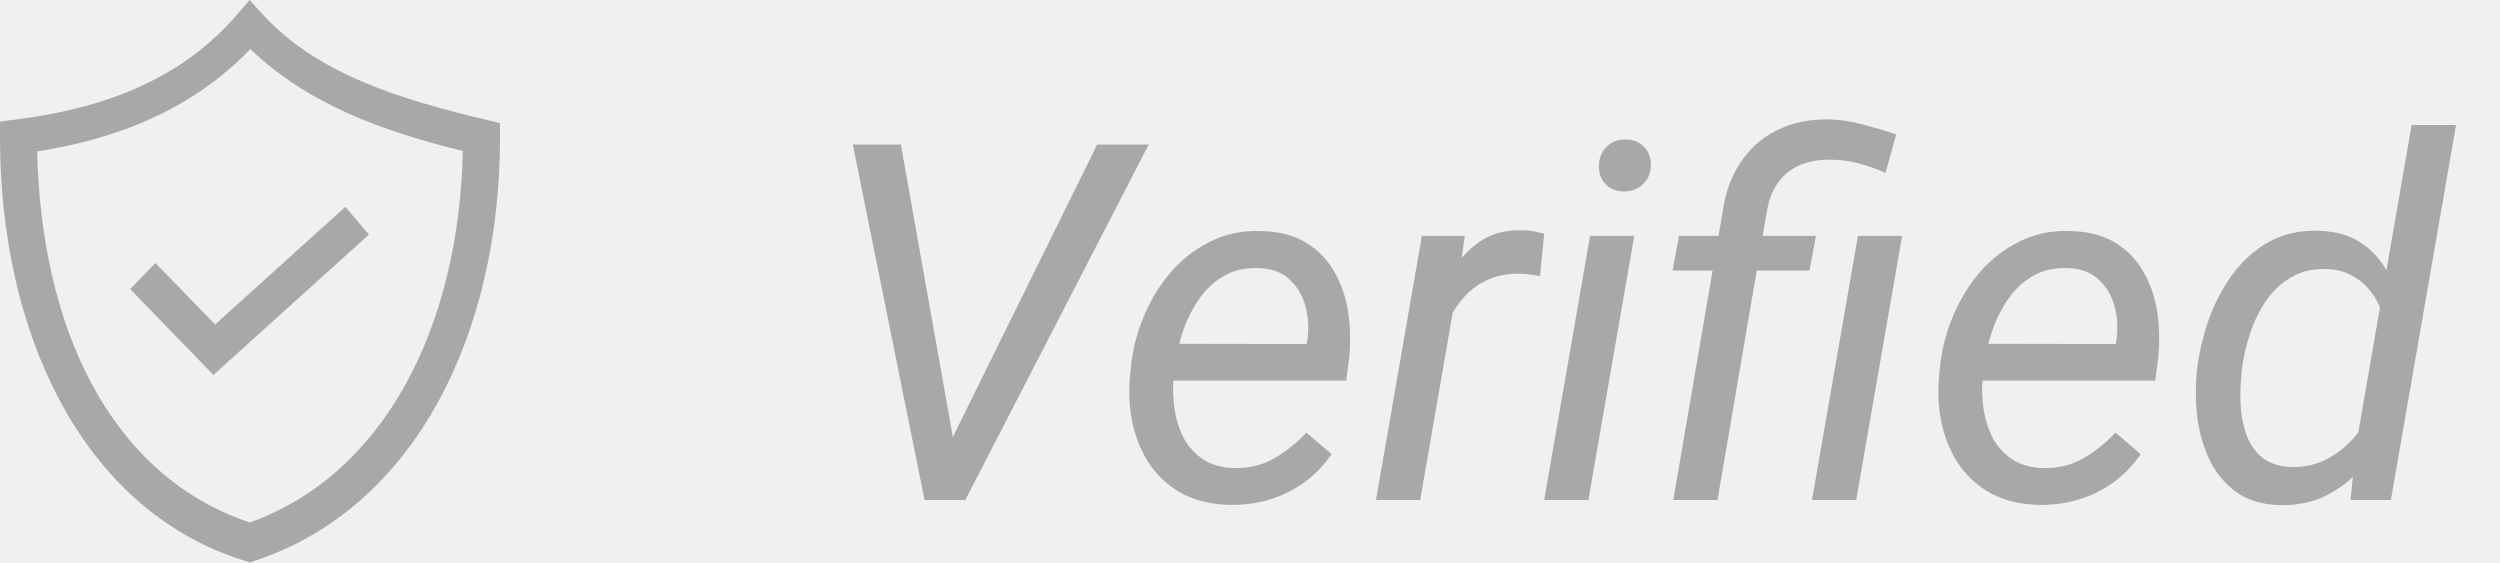
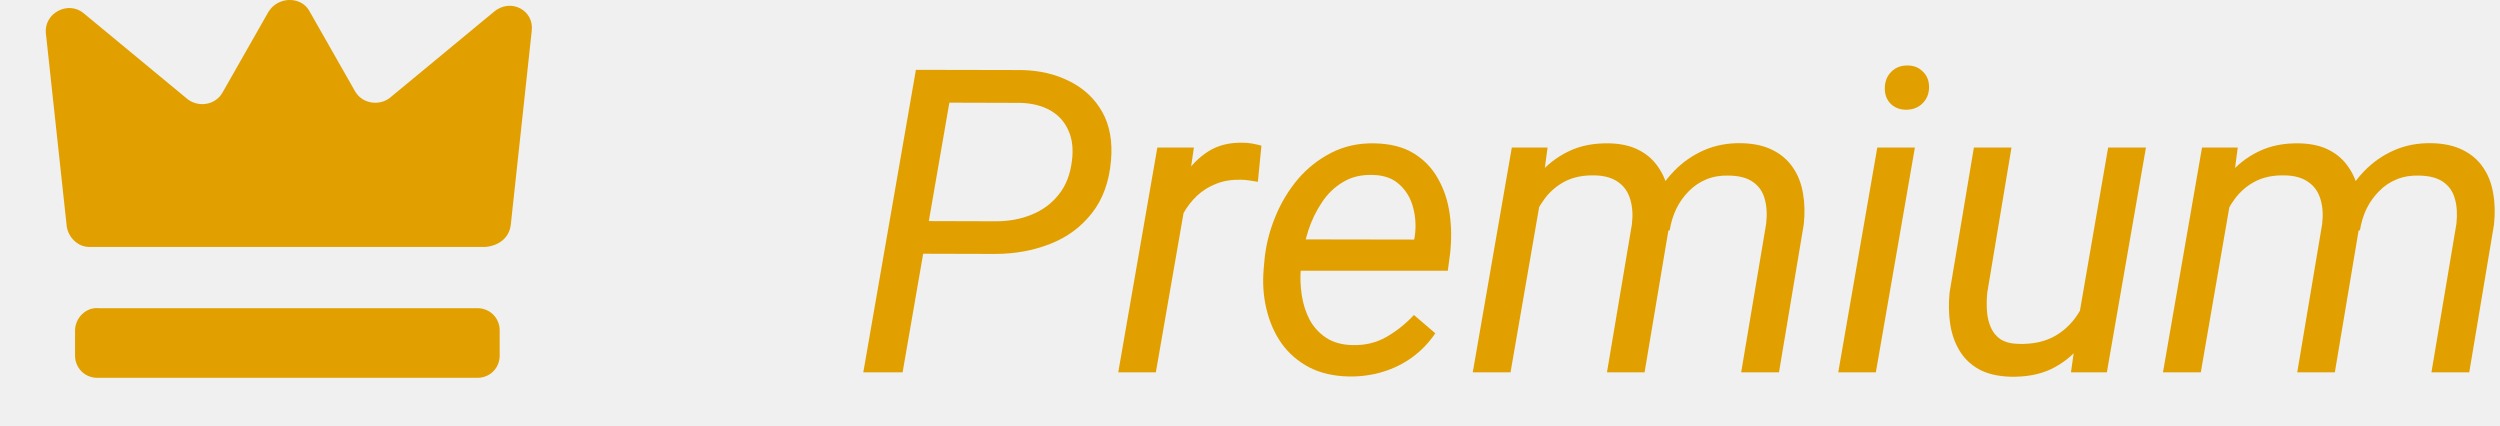
- <svg xmlns="http://www.w3.org/2000/svg" width="40" height="9" viewBox="0 0 40 9" fill="none">
-   <path d="M15.191 7.102L17.555 2.313H18.379L15.445 8H14.855L15.191 7.102ZM14.414 2.313L15.277 7.168L15.34 8H14.793L13.645 2.313H14.414Z" fill="#A8A8A8" />
-   <path d="M19.688 8.078C19.398 8.073 19.147 8.016 18.934 7.907C18.723 7.795 18.549 7.645 18.414 7.457C18.281 7.267 18.186 7.051 18.129 6.809C18.072 6.567 18.055 6.313 18.078 6.047L18.094 5.879C18.12 5.608 18.186 5.343 18.293 5.082C18.4 4.819 18.542 4.582 18.719 4.371C18.898 4.16 19.109 3.994 19.352 3.871C19.596 3.746 19.867 3.688 20.164 3.696C20.458 3.701 20.703 3.763 20.898 3.883C21.094 4.003 21.246 4.162 21.355 4.36C21.467 4.555 21.54 4.775 21.574 5.02C21.608 5.262 21.611 5.511 21.582 5.766L21.539 6.09H18.473L18.566 5.5L20.906 5.504L20.918 5.442C20.944 5.254 20.934 5.073 20.887 4.899C20.84 4.724 20.754 4.581 20.629 4.469C20.506 4.354 20.341 4.295 20.133 4.289C19.917 4.282 19.729 4.326 19.57 4.422C19.412 4.516 19.279 4.644 19.172 4.805C19.065 4.964 18.98 5.138 18.918 5.328C18.858 5.516 18.816 5.7 18.793 5.879L18.777 6.043C18.762 6.21 18.767 6.378 18.793 6.547C18.819 6.716 18.869 6.871 18.941 7.012C19.017 7.15 19.121 7.263 19.254 7.352C19.387 7.438 19.551 7.483 19.746 7.489C19.983 7.494 20.195 7.443 20.383 7.336C20.573 7.227 20.746 7.089 20.902 6.922L21.305 7.266C21.182 7.446 21.037 7.597 20.867 7.719C20.698 7.841 20.513 7.933 20.312 7.993C20.112 8.052 19.904 8.081 19.688 8.078Z" fill="#A8A8A8" />
-   <path d="M23.336 4.469L22.723 8H22.016L22.75 3.774H23.438L23.336 4.469ZM24.707 3.739L24.641 4.418C24.586 4.408 24.53 4.399 24.473 4.391C24.418 4.383 24.363 4.379 24.309 4.379C24.139 4.377 23.987 4.403 23.852 4.457C23.719 4.509 23.6 4.584 23.496 4.68C23.395 4.776 23.307 4.89 23.234 5.02C23.164 5.15 23.108 5.291 23.066 5.442L22.844 5.559C22.872 5.348 22.919 5.132 22.984 4.91C23.052 4.689 23.145 4.485 23.262 4.297C23.381 4.11 23.531 3.959 23.711 3.844C23.893 3.729 24.112 3.676 24.367 3.684C24.424 3.684 24.48 3.689 24.535 3.7C24.592 3.71 24.65 3.723 24.707 3.739Z" fill="#A8A8A8" />
-   <path d="M26.148 3.774L25.414 8H24.707L25.441 3.774H26.148ZM25.582 2.664C25.582 2.542 25.62 2.44 25.695 2.36C25.773 2.276 25.874 2.233 25.996 2.231C26.119 2.228 26.219 2.266 26.297 2.344C26.378 2.422 26.417 2.521 26.414 2.641C26.414 2.761 26.374 2.861 26.293 2.942C26.215 3.02 26.116 3.06 25.996 3.063C25.876 3.065 25.777 3.03 25.699 2.957C25.621 2.882 25.582 2.784 25.582 2.664Z" fill="#A8A8A8" />
-   <path d="M27.48 8H26.773L27.559 3.41C27.6 3.101 27.695 2.832 27.844 2.606C27.992 2.379 28.186 2.206 28.426 2.086C28.668 1.964 28.948 1.905 29.266 1.91C29.451 1.916 29.631 1.943 29.809 1.993C29.988 2.039 30.165 2.091 30.34 2.149L30.168 2.766C30.03 2.703 29.887 2.653 29.738 2.614C29.592 2.575 29.444 2.555 29.293 2.555C29.004 2.55 28.771 2.62 28.594 2.766C28.419 2.909 28.31 3.123 28.266 3.407L27.48 8ZM29.055 3.774L28.953 4.328H26.762L26.863 3.774H29.055ZM30.434 3.774L29.699 8H28.992L29.727 3.774H30.434Z" fill="#A8A8A8" />
-   <path d="M32.633 8.078C32.344 8.073 32.092 8.016 31.879 7.907C31.668 7.795 31.495 7.645 31.359 7.457C31.227 7.267 31.131 7.051 31.074 6.809C31.017 6.567 31 6.313 31.023 6.047L31.039 5.879C31.065 5.608 31.131 5.343 31.238 5.082C31.345 4.819 31.487 4.582 31.664 4.371C31.844 4.16 32.055 3.994 32.297 3.871C32.542 3.746 32.812 3.688 33.109 3.696C33.404 3.701 33.648 3.763 33.844 3.883C34.039 4.003 34.191 4.162 34.301 4.36C34.413 4.555 34.486 4.775 34.52 5.02C34.553 5.262 34.556 5.511 34.527 5.766L34.484 6.09H31.418L31.512 5.5L33.852 5.504L33.863 5.442C33.889 5.254 33.879 5.073 33.832 4.899C33.785 4.724 33.699 4.581 33.574 4.469C33.452 4.354 33.286 4.295 33.078 4.289C32.862 4.282 32.675 4.326 32.516 4.422C32.357 4.516 32.224 4.644 32.117 4.805C32.01 4.964 31.926 5.138 31.863 5.328C31.803 5.516 31.762 5.7 31.738 5.879L31.723 6.043C31.707 6.21 31.712 6.378 31.738 6.547C31.764 6.716 31.814 6.871 31.887 7.012C31.962 7.15 32.066 7.263 32.199 7.352C32.332 7.438 32.496 7.483 32.691 7.489C32.928 7.494 33.141 7.443 33.328 7.336C33.518 7.227 33.691 7.089 33.848 6.922L34.25 7.266C34.128 7.446 33.982 7.597 33.812 7.719C33.643 7.841 33.458 7.933 33.258 7.993C33.057 8.052 32.849 8.081 32.633 8.078Z" fill="#A8A8A8" />
-   <path d="M37.695 7.137L38.586 2H39.297L38.254 8H37.609L37.695 7.137ZM35.148 5.965L35.156 5.883C35.19 5.623 35.253 5.362 35.344 5.102C35.438 4.841 35.564 4.603 35.723 4.387C35.882 4.171 36.074 3.999 36.301 3.871C36.527 3.744 36.792 3.684 37.094 3.692C37.365 3.7 37.591 3.763 37.773 3.883C37.956 4.003 38.099 4.162 38.203 4.36C38.31 4.555 38.382 4.77 38.418 5.004C38.457 5.239 38.469 5.474 38.453 5.711L38.41 6.071C38.366 6.323 38.293 6.571 38.191 6.813C38.09 7.055 37.958 7.274 37.797 7.469C37.638 7.662 37.447 7.814 37.223 7.926C37.001 8.038 36.747 8.09 36.461 8.082C36.185 8.072 35.956 8 35.773 7.868C35.594 7.735 35.453 7.564 35.352 7.356C35.253 7.145 35.188 6.918 35.156 6.676C35.128 6.431 35.125 6.194 35.148 5.965ZM35.875 5.875L35.867 5.957C35.849 6.114 35.842 6.279 35.848 6.453C35.855 6.625 35.885 6.788 35.938 6.942C35.99 7.093 36.074 7.218 36.191 7.317C36.309 7.413 36.467 7.465 36.668 7.473C36.882 7.478 37.079 7.43 37.262 7.328C37.444 7.227 37.6 7.091 37.73 6.922C37.861 6.753 37.954 6.569 38.012 6.371L38.164 5.422C38.172 5.279 38.155 5.142 38.113 5.012C38.072 4.879 38.009 4.761 37.926 4.657C37.845 4.552 37.745 4.469 37.625 4.407C37.508 4.341 37.376 4.308 37.23 4.305C37.012 4.297 36.823 4.34 36.664 4.434C36.505 4.525 36.371 4.649 36.262 4.805C36.155 4.959 36.07 5.129 36.008 5.317C35.945 5.504 35.901 5.69 35.875 5.875Z" fill="#A8A8A8" />
-   <g clip-path="url(#clip0_916_4006)">
-     <path d="M3.993 0.001L3.787 0.24C2.913 1.252 1.699 1.731 0.251 1.913L0 1.944V2.205C0 3.726 0.312 5.202 0.958 6.412C1.603 7.621 2.594 8.566 3.918 8.973L4.003 8.999L4.088 8.969C6.647 8.116 8 5.337 8 2.205V1.97L7.778 1.916C6.37 1.582 5.07 1.175 4.207 0.234L3.993 0V0.001ZM4.006 0.785C4.932 1.676 6.147 2.106 7.405 2.416C7.345 5.235 6.15 7.587 3.998 8.36C2.877 7.986 2.031 7.199 1.459 6.127C0.901 5.084 0.625 3.779 0.595 2.423C1.918 2.216 3.099 1.728 4.006 0.785H4.006ZM5.526 3.309L3.442 5.192L2.487 4.208L2.083 4.625L3.415 5.999L5.903 3.753L5.526 3.31L5.526 3.309Z" fill="#A8A8A8" />
+ <svg xmlns="http://www.w3.org/2000/svg" width="47" height="8" viewBox="0 0 47 8" fill="none">
+   <path d="M18.703 4.774L17.18 4.77L17.289 4.156L18.723 4.16C18.967 4.16 19.191 4.119 19.395 4.035C19.6 3.952 19.77 3.827 19.902 3.66C20.038 3.494 20.121 3.281 20.152 3.024C20.181 2.802 20.159 2.612 20.086 2.453C20.016 2.292 19.904 2.167 19.75 2.078C19.596 1.99 19.41 1.942 19.191 1.934L17.848 1.93L16.969 7H16.23L17.219 1.313L19.211 1.317C19.549 1.324 19.85 1.396 20.113 1.531C20.379 1.664 20.582 1.856 20.723 2.106C20.863 2.356 20.918 2.659 20.887 3.016C20.853 3.417 20.733 3.748 20.527 4.008C20.324 4.268 20.062 4.461 19.742 4.586C19.424 4.711 19.078 4.774 18.703 4.774Z" fill="#E1A000" />
+   <path d="M22.344 3.469L21.73 7H21.023L21.758 2.774H22.445L22.344 3.469ZM23.715 2.738L23.648 3.418C23.594 3.408 23.538 3.399 23.48 3.391C23.426 3.383 23.371 3.379 23.316 3.379C23.147 3.376 22.995 3.402 22.859 3.457C22.727 3.509 22.608 3.583 22.504 3.68C22.402 3.776 22.315 3.889 22.242 4.02C22.172 4.15 22.116 4.29 22.074 4.442L21.852 4.559C21.88 4.348 21.927 4.132 21.992 3.91C22.06 3.689 22.152 3.485 22.27 3.297C22.389 3.11 22.539 2.958 22.719 2.844C22.901 2.729 23.12 2.676 23.375 2.684C23.432 2.684 23.488 2.689 23.543 2.699C23.6 2.71 23.658 2.723 23.715 2.738Z" fill="#E1A000" />
+   <path d="M25.367 7.078C25.078 7.073 24.827 7.016 24.613 6.906C24.402 6.794 24.229 6.645 24.094 6.457C23.961 6.267 23.866 6.051 23.809 5.809C23.751 5.567 23.734 5.313 23.758 5.047L23.773 4.879C23.799 4.608 23.866 4.343 23.973 4.082C24.079 3.819 24.221 3.582 24.398 3.371C24.578 3.16 24.789 2.994 25.031 2.871C25.276 2.746 25.547 2.688 25.844 2.695C26.138 2.701 26.383 2.763 26.578 2.883C26.773 3.003 26.926 3.162 27.035 3.36C27.147 3.555 27.22 3.775 27.254 4.02C27.288 4.262 27.29 4.511 27.262 4.766L27.219 5.09H24.152L24.246 4.5L26.586 4.504L26.598 4.442C26.624 4.254 26.613 4.073 26.566 3.899C26.52 3.724 26.434 3.581 26.309 3.469C26.186 3.354 26.021 3.294 25.812 3.289C25.596 3.281 25.409 3.326 25.25 3.422C25.091 3.516 24.958 3.643 24.852 3.805C24.745 3.964 24.66 4.138 24.598 4.328C24.538 4.516 24.496 4.699 24.473 4.879L24.457 5.043C24.441 5.21 24.447 5.378 24.473 5.547C24.499 5.716 24.548 5.871 24.621 6.012C24.697 6.15 24.801 6.263 24.934 6.352C25.066 6.438 25.23 6.483 25.426 6.488C25.663 6.494 25.875 6.443 26.062 6.336C26.253 6.227 26.426 6.089 26.582 5.922L26.984 6.266C26.862 6.445 26.716 6.596 26.547 6.719C26.378 6.841 26.193 6.932 25.992 6.992C25.792 7.052 25.583 7.081 25.367 7.078Z" fill="#E1A000" />
+   <path d="M28.977 3.656L28.398 7H27.688L28.422 2.774H29.094L28.977 3.656ZM28.66 4.727L28.34 4.719C28.376 4.456 28.441 4.202 28.535 3.957C28.629 3.712 28.754 3.494 28.91 3.301C29.069 3.108 29.26 2.957 29.484 2.848C29.708 2.738 29.967 2.688 30.262 2.695C30.48 2.701 30.665 2.744 30.816 2.824C30.967 2.902 31.088 3.011 31.18 3.149C31.273 3.284 31.336 3.44 31.367 3.617C31.401 3.794 31.409 3.983 31.391 4.184L30.918 7H30.211L30.68 4.215C30.701 4.038 30.69 3.882 30.648 3.746C30.609 3.611 30.535 3.504 30.426 3.426C30.316 3.345 30.168 3.302 29.98 3.297C29.77 3.292 29.586 3.328 29.43 3.406C29.276 3.485 29.147 3.593 29.043 3.731C28.941 3.866 28.859 4.021 28.797 4.195C28.734 4.367 28.689 4.544 28.66 4.727ZM31.391 4.328L30.883 4.477C30.914 4.234 30.979 4.005 31.078 3.789C31.18 3.573 31.311 3.382 31.473 3.215C31.634 3.048 31.822 2.918 32.035 2.824C32.249 2.731 32.484 2.686 32.742 2.692C32.971 2.697 33.165 2.74 33.324 2.82C33.483 2.899 33.609 3.007 33.703 3.145C33.8 3.283 33.863 3.444 33.895 3.629C33.928 3.811 33.934 4.009 33.91 4.223L33.445 7H32.734L33.203 4.211C33.224 4.031 33.215 3.874 33.176 3.738C33.139 3.603 33.066 3.498 32.957 3.422C32.848 3.344 32.697 3.304 32.504 3.301C32.35 3.296 32.21 3.319 32.082 3.371C31.954 3.423 31.844 3.498 31.75 3.594C31.656 3.688 31.578 3.797 31.516 3.922C31.456 4.047 31.414 4.182 31.391 4.328Z" fill="#E1A000" />
+   <path d="M36 2.774L35.266 7H34.559L35.293 2.774H36ZM35.434 1.664C35.434 1.542 35.471 1.44 35.547 1.359C35.625 1.276 35.725 1.233 35.848 1.231C35.97 1.228 36.07 1.266 36.148 1.344C36.229 1.422 36.268 1.521 36.266 1.641C36.266 1.761 36.225 1.861 36.145 1.942C36.066 2.02 35.967 2.06 35.848 2.063C35.728 2.065 35.629 2.03 35.551 1.957C35.473 1.882 35.434 1.784 35.434 1.664Z" fill="#E1A000" />
+   <path d="M39.078 5.984L39.633 2.774H40.344L39.609 7H38.934L39.078 5.984ZM39.344 5.133L39.633 5.121C39.599 5.387 39.539 5.639 39.453 5.879C39.367 6.116 39.25 6.327 39.102 6.512C38.956 6.694 38.773 6.837 38.555 6.942C38.339 7.043 38.082 7.09 37.785 7.082C37.553 7.074 37.359 7.027 37.203 6.942C37.05 6.856 36.928 6.74 36.84 6.594C36.751 6.448 36.693 6.281 36.664 6.094C36.635 5.906 36.632 5.708 36.652 5.5L37.109 2.774H37.816L37.359 5.512C37.349 5.626 37.348 5.74 37.355 5.852C37.363 5.961 37.387 6.061 37.426 6.152C37.465 6.244 37.525 6.318 37.605 6.375C37.689 6.43 37.798 6.46 37.934 6.465C38.215 6.475 38.453 6.423 38.648 6.309C38.844 6.192 38.999 6.03 39.113 5.824C39.228 5.619 39.305 5.388 39.344 5.133Z" fill="#E1A000" />
+   <path d="M41.953 3.656L41.375 7H40.664L41.398 2.774H42.07L41.953 3.656ZM41.637 4.727L41.316 4.719C41.353 4.456 41.418 4.202 41.512 3.957C41.605 3.712 41.73 3.494 41.887 3.301C42.046 3.108 42.237 2.957 42.461 2.848C42.685 2.738 42.944 2.688 43.238 2.695C43.457 2.701 43.642 2.744 43.793 2.824C43.944 2.902 44.065 3.011 44.156 3.149C44.25 3.284 44.312 3.44 44.344 3.617C44.378 3.794 44.385 3.983 44.367 4.184L43.895 7H43.188L43.656 4.215C43.677 4.038 43.667 3.882 43.625 3.746C43.586 3.611 43.512 3.504 43.402 3.426C43.293 3.345 43.145 3.302 42.957 3.297C42.746 3.292 42.562 3.328 42.406 3.406C42.253 3.485 42.124 3.593 42.02 3.731C41.918 3.866 41.836 4.021 41.773 4.195C41.711 4.367 41.665 4.544 41.637 4.727ZM44.367 4.328L43.859 4.477C43.891 4.234 43.956 4.005 44.055 3.789C44.156 3.573 44.288 3.382 44.449 3.215C44.611 3.048 44.798 2.918 45.012 2.824C45.225 2.731 45.461 2.686 45.719 2.692C45.948 2.697 46.142 2.74 46.301 2.82C46.46 2.899 46.586 3.007 46.68 3.145C46.776 3.283 46.84 3.444 46.871 3.629C46.905 3.811 46.91 4.009 46.887 4.223L46.422 7H45.711L46.18 4.211C46.2 4.031 46.191 3.874 46.152 3.738C46.116 3.603 46.043 3.498 45.934 3.422C45.824 3.344 45.673 3.304 45.48 3.301C45.327 3.296 45.186 3.319 45.059 3.371C44.931 3.423 44.82 3.498 44.727 3.594C44.633 3.688 44.555 3.797 44.492 3.922C44.432 4.047 44.391 4.182 44.367 4.328Z" fill="#E1A000" />
+   <g clip-path="url(#clip0_933_4344)">
+     <path d="M9.603 4.224L9.996 0.586C10.048 0.193 9.603 -0.042 9.289 0.219L7.326 1.842C7.117 1.999 6.803 1.947 6.672 1.711L5.808 0.193C5.651 -0.069 5.232 -0.069 5.049 0.219L4.185 1.737C4.055 1.973 3.74 2.025 3.531 1.868L1.568 0.245C1.28 0.01 0.835 0.245 0.861 0.612L1.254 4.25C1.28 4.459 1.463 4.642 1.673 4.642H9.132C9.394 4.616 9.577 4.459 9.603 4.224ZM1.411 6.213V6.684C1.41 6.739 1.421 6.794 1.442 6.845C1.462 6.896 1.493 6.943 1.532 6.982C1.571 7.021 1.618 7.052 1.669 7.072C1.72 7.093 1.775 7.104 1.83 7.103H8.975C9.03 7.104 9.085 7.093 9.136 7.072C9.187 7.052 9.234 7.021 9.273 6.982C9.312 6.943 9.343 6.896 9.363 6.845C9.384 6.794 9.395 6.739 9.394 6.684V6.213C9.395 6.158 9.384 6.103 9.363 6.052C9.343 6.001 9.312 5.954 9.273 5.915C9.234 5.876 9.187 5.845 9.136 5.825C9.085 5.804 9.03 5.793 8.975 5.794H1.856C1.62 5.768 1.411 5.977 1.411 6.213V6.213Z" fill="#E1A000" />
  </g>
  <defs>
-     <clipPath id="clip0_916_4006">
-       <rect width="8" height="9" fill="white" />
+     <clipPath id="clip0_933_4344">
+       <rect width="9.14" height="7.103" fill="white" transform="translate(0.860352)" />
    </clipPath>
  </defs>
</svg>
